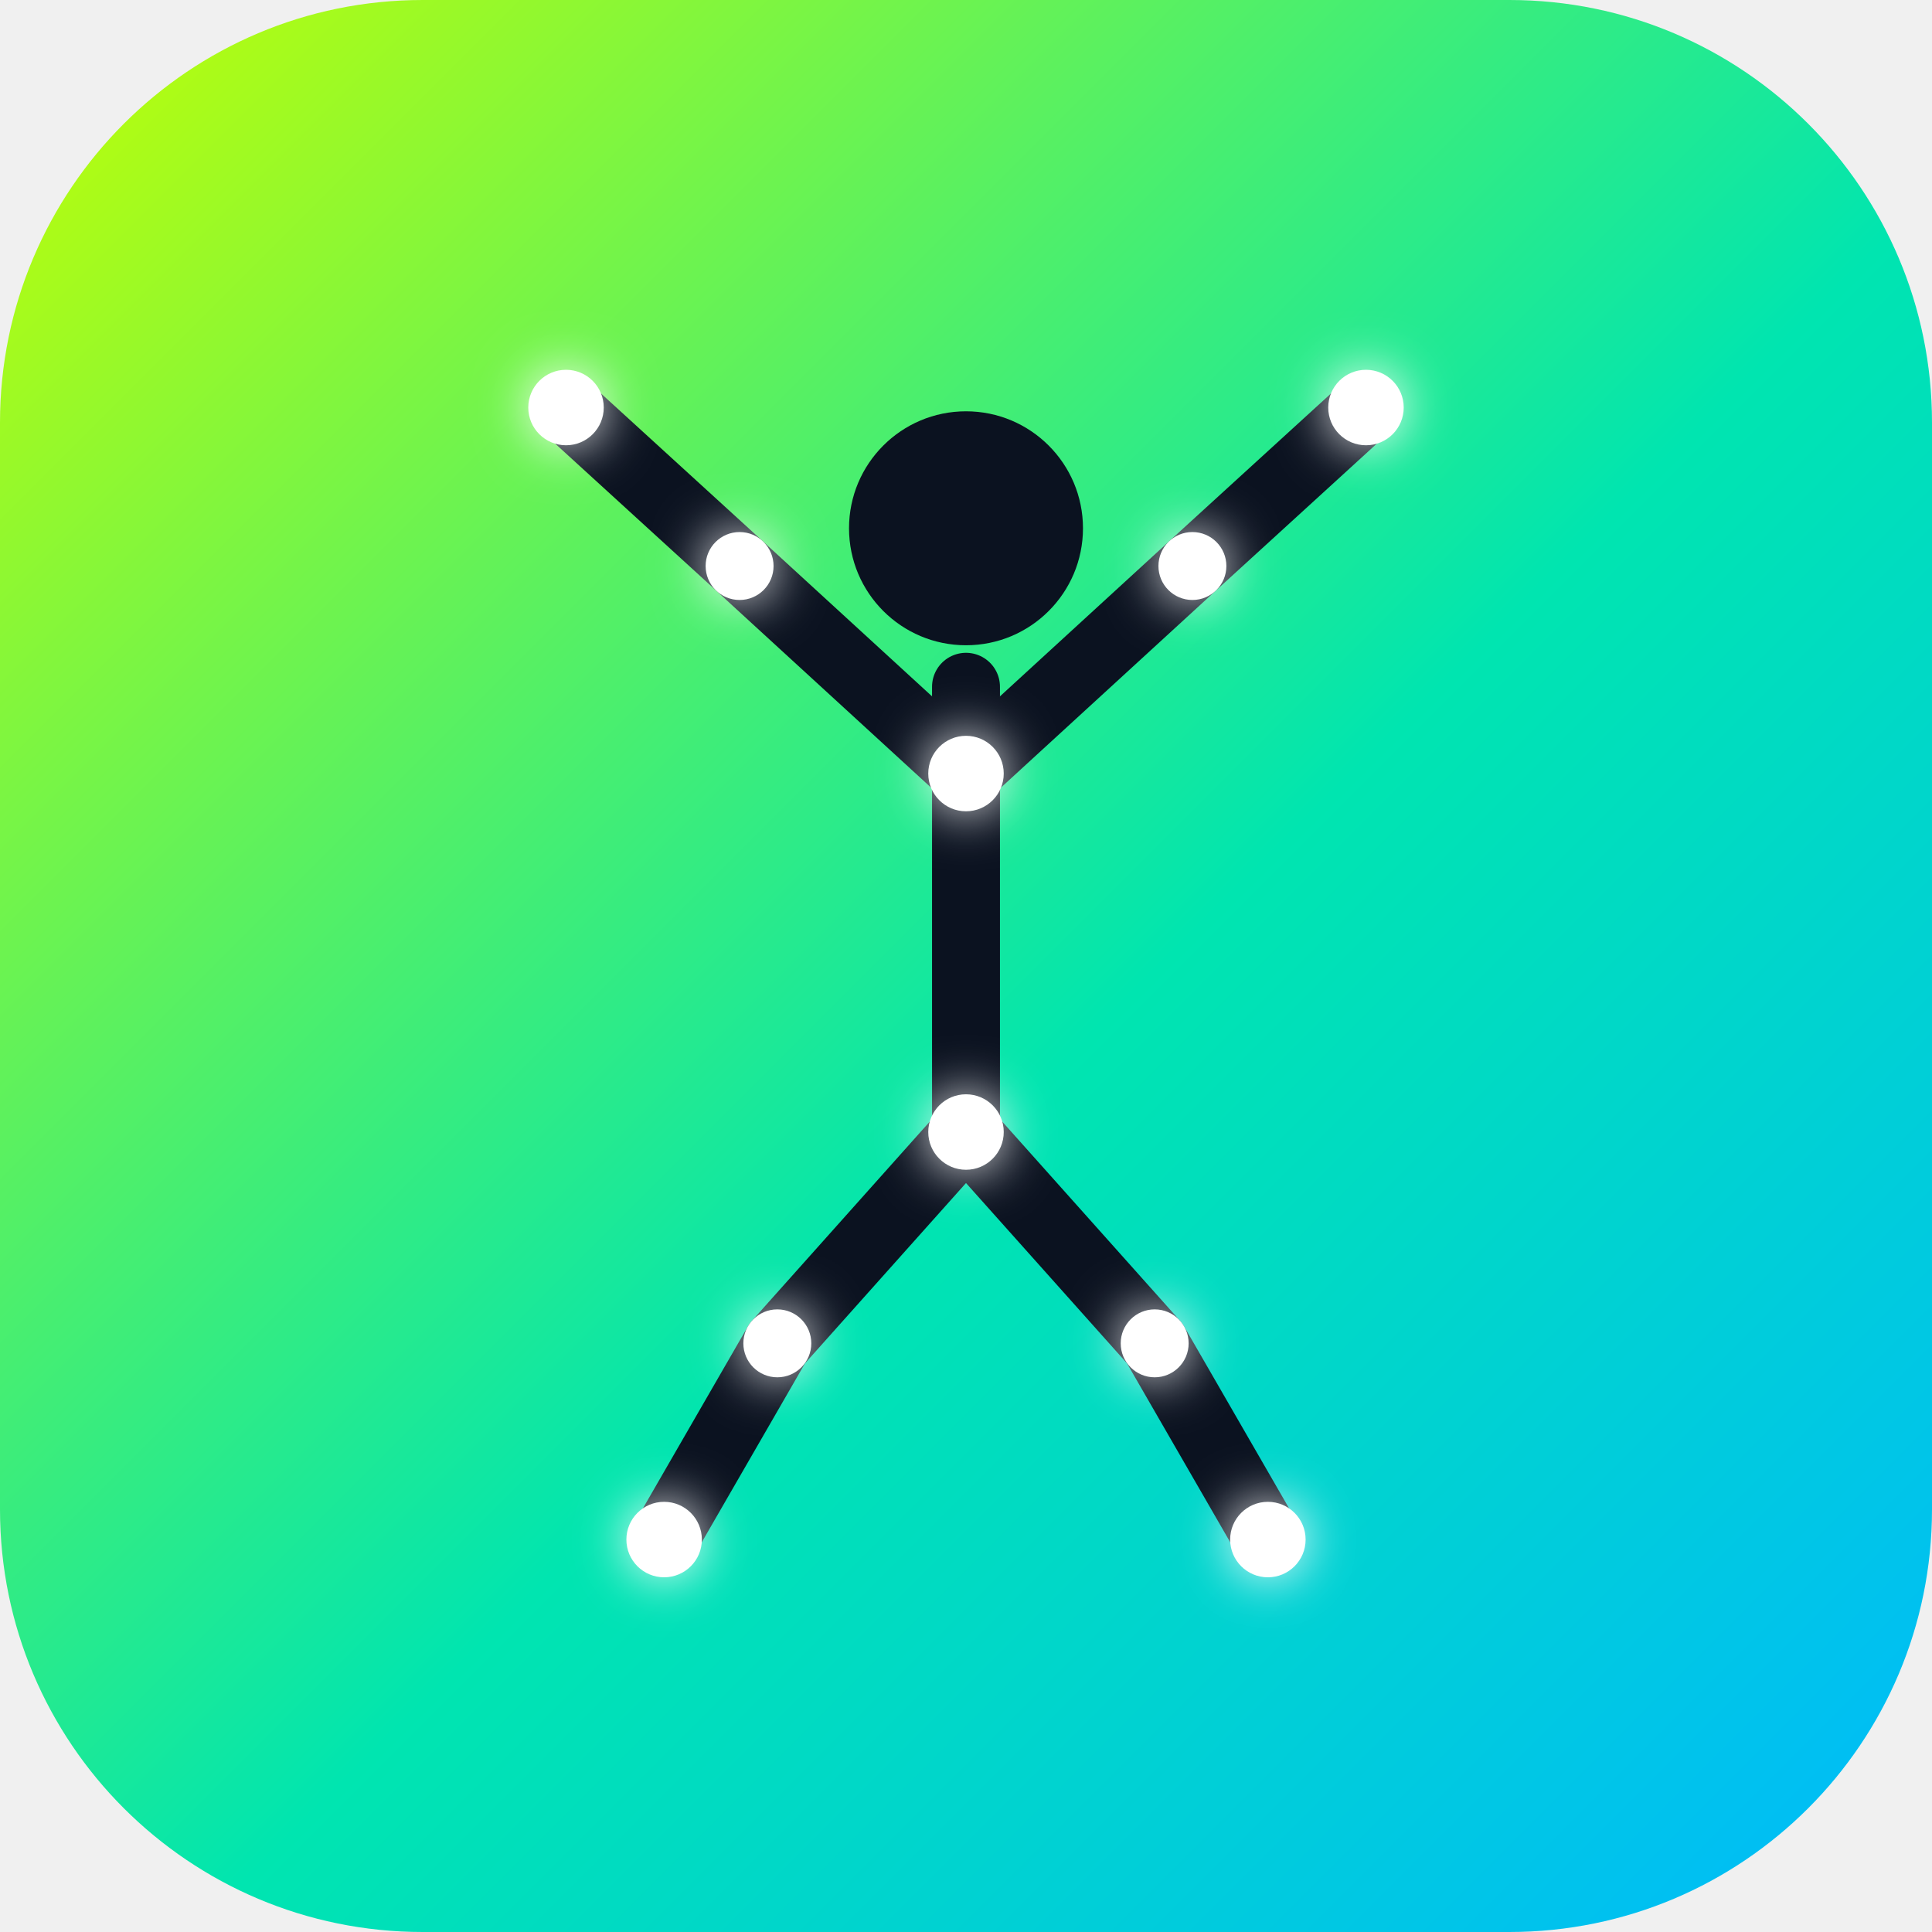
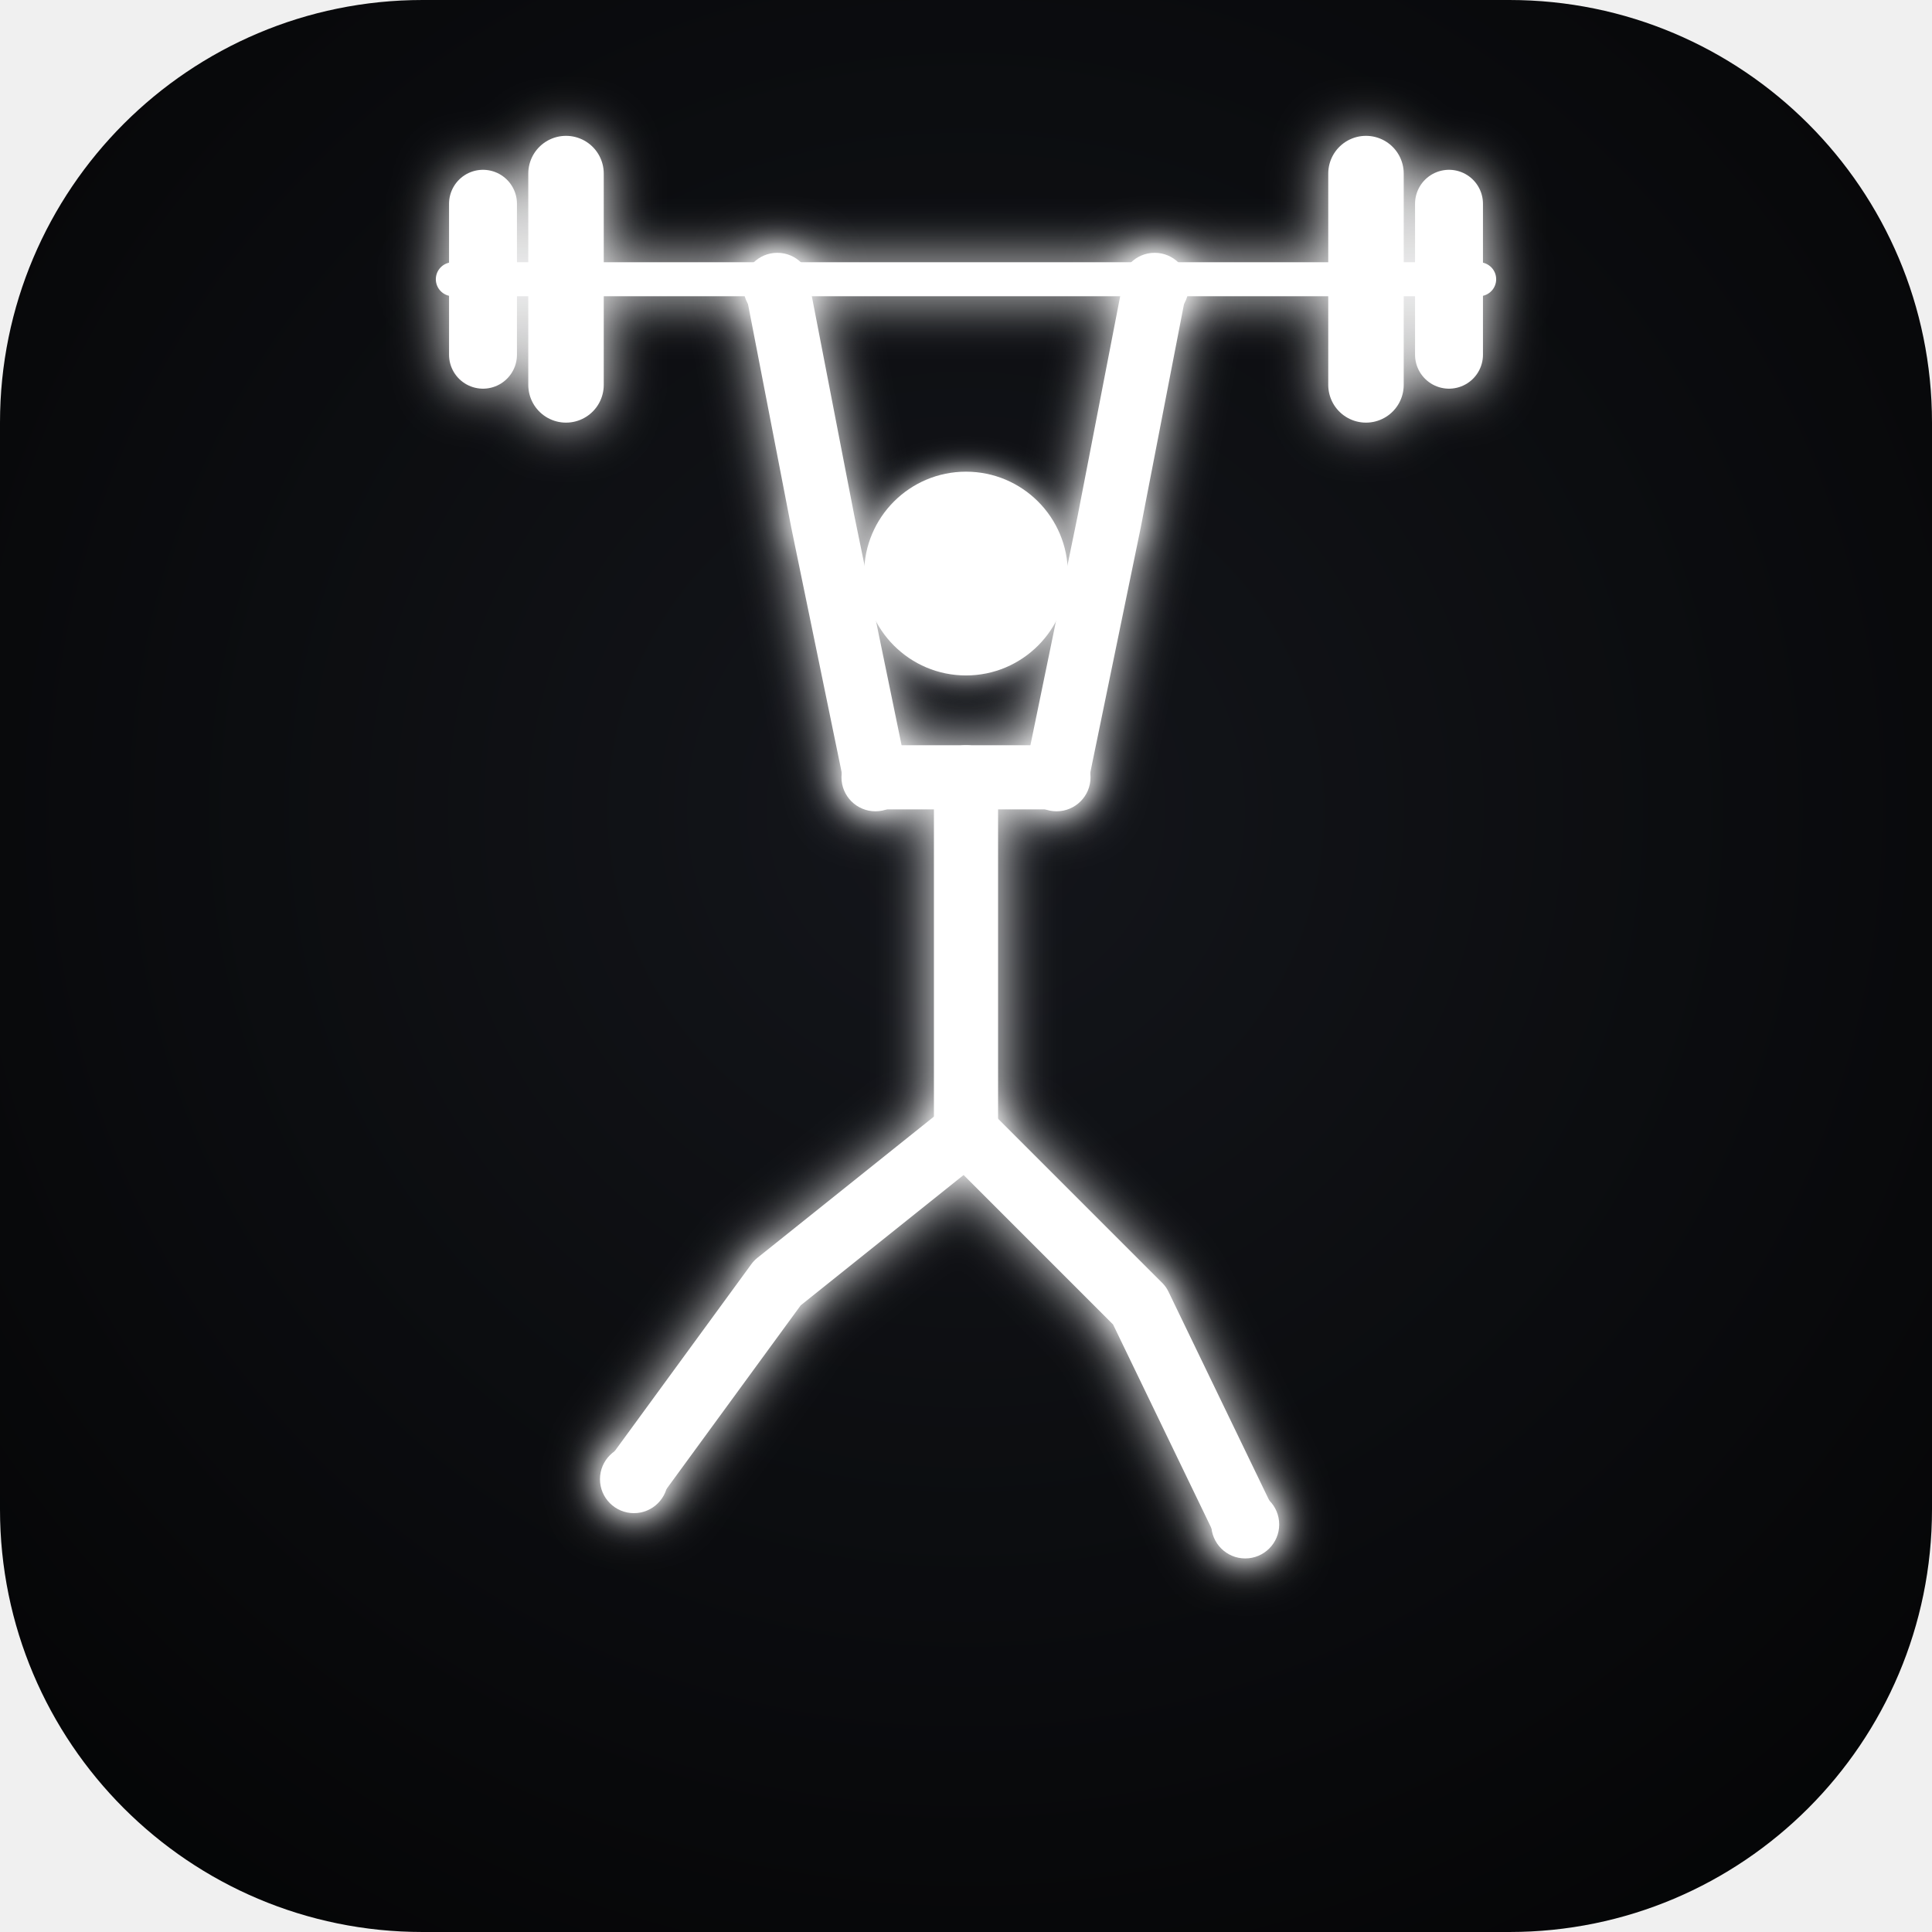
<svg xmlns="http://www.w3.org/2000/svg" width="512" height="512" viewBox="0 0 512 512">
  <defs>
-     <linearGradient id="bg" x1="0" y1="0" x2="1" y2="1">
-       <stop offset="0" stop-color="#C6FF00" />
-       <stop offset="0.55" stop-color="#00E5B0" />
-       <stop offset="1" stop-color="#00B8FF" />
+     <radialGradient id="bgd" cx="0.5" cy="0.42" r="0.9">
+       <stop offset="0" stop-color="#14161B" />
+       <stop offset="1" stop-color="#000000" />
+     </radialGradient>
+     <linearGradient id="bone" x1="0" y1="0" x2="0" y2="1">
+       <stop offset="0" stop-color="#FFFFFF" />
+       <stop offset="1" stop-color="#9AA1AD" />
    </linearGradient>
-     <filter id="glow" x="-60%" y="-60%" width="220%" height="220%">
+     <filter id="glow" x="-70%" y="-70%" width="240%" height="240%">
      <feGaussianBlur stdDeviation="7" result="b" />
      <feMerge>
        <feMergeNode in="b" />
        <feMergeNode in="SourceGraphic" />
      </feMerge>
    </filter>
+     <filter id="sglow" x="-80%" y="-80%" width="260%" height="260%">
+       <feGaussianBlur stdDeviation="4" result="b" />
+       <feMerge>
+         <feMergeNode in="b" />
+         <feMergeNode in="SourceGraphic" />
+       </feMerge>
+     </filter>
  </defs>
-   <rect width="512" height="512" rx="112" fill="url(#bg)" />
-   <g stroke="#0B1220" stroke-width="18" stroke-linecap="round" stroke-linejoin="round" fill="none">
-     <path d="M256,182 L256,300" />
-     <path d="M256,205 L196,150 L150,108" />
-     <path d="M256,205 L316,150 L362,108" />
-     <path d="M256,300 L206,356 L176,408" />
-     <path d="M256,300 L306,356 L336,408" />
+   <rect width="512" height="512" rx="112" fill="url(#bgd)" />
+   <g stroke="#FFFFFF" stroke-linecap="round" fill="none" filter="url(#glow)">
+     <path d="M120,74 L392,74" stroke-width="9" />
+     <path d="M150,46 L150,102" stroke-width="20" />
+     <path d="M128,54 L128,94" stroke-width="18" />
+     <path d="M362,46 L362,102" stroke-width="20" />
+     <path d="M384,54 L384,94" stroke-width="18" />
  </g>
-   <circle cx="256" cy="140" r="31" fill="#0B1220" />
-   <g fill="#FFFFFF" filter="url(#glow)">
-     <circle cx="256" cy="205" r="10" />
-     <circle cx="196" cy="150" r="9" />
-     <circle cx="316" cy="150" r="9" />
-     <circle cx="150" cy="108" r="10" />
-     <circle cx="362" cy="108" r="10" />
-     <circle cx="256" cy="300" r="10" />
-     <circle cx="206" cy="356" r="9" />
-     <circle cx="306" cy="356" r="9" />
-     <circle cx="176" cy="408" r="10" />
-     <circle cx="336" cy="408" r="10" />
+   <g stroke="#FFFFFF" stroke-width="17" stroke-linecap="round" stroke-linejoin="round" fill="none" filter="url(#glow)">
+     <path d="M232,206 L218,138 L206,76" />
+     <path d="M280,206 L294,138 L306,76" />
+     <path d="M232,206 L280,206" />
+     <path d="M256,206 L256,300" />
+     <path d="M256,300 L302,346 L330,404" />
+     <path d="M256,300 L206,340 L168,392" />
+   </g>
+   <circle cx="256" cy="152" r="27" fill="#FFFFFF" filter="url(#sglow)" />
+   <g fill="#FFFFFF" filter="url(#sglow)">
+     <circle cx="206" cy="76" r="9" />
+     <circle cx="306" cy="76" r="9" />
+     <circle cx="218" cy="138" r="8" />
+     <circle cx="294" cy="138" r="8" />
+     <circle cx="232" cy="206" r="9" />
+     <circle cx="280" cy="206" r="9" />
+     <circle cx="256" cy="300" r="9" />
+     <circle cx="302" cy="346" r="8" />
+     <circle cx="206" cy="340" r="8" />
+     <circle cx="330" cy="404" r="9" />
+     <circle cx="168" cy="392" r="9" />
  </g>
</svg>
